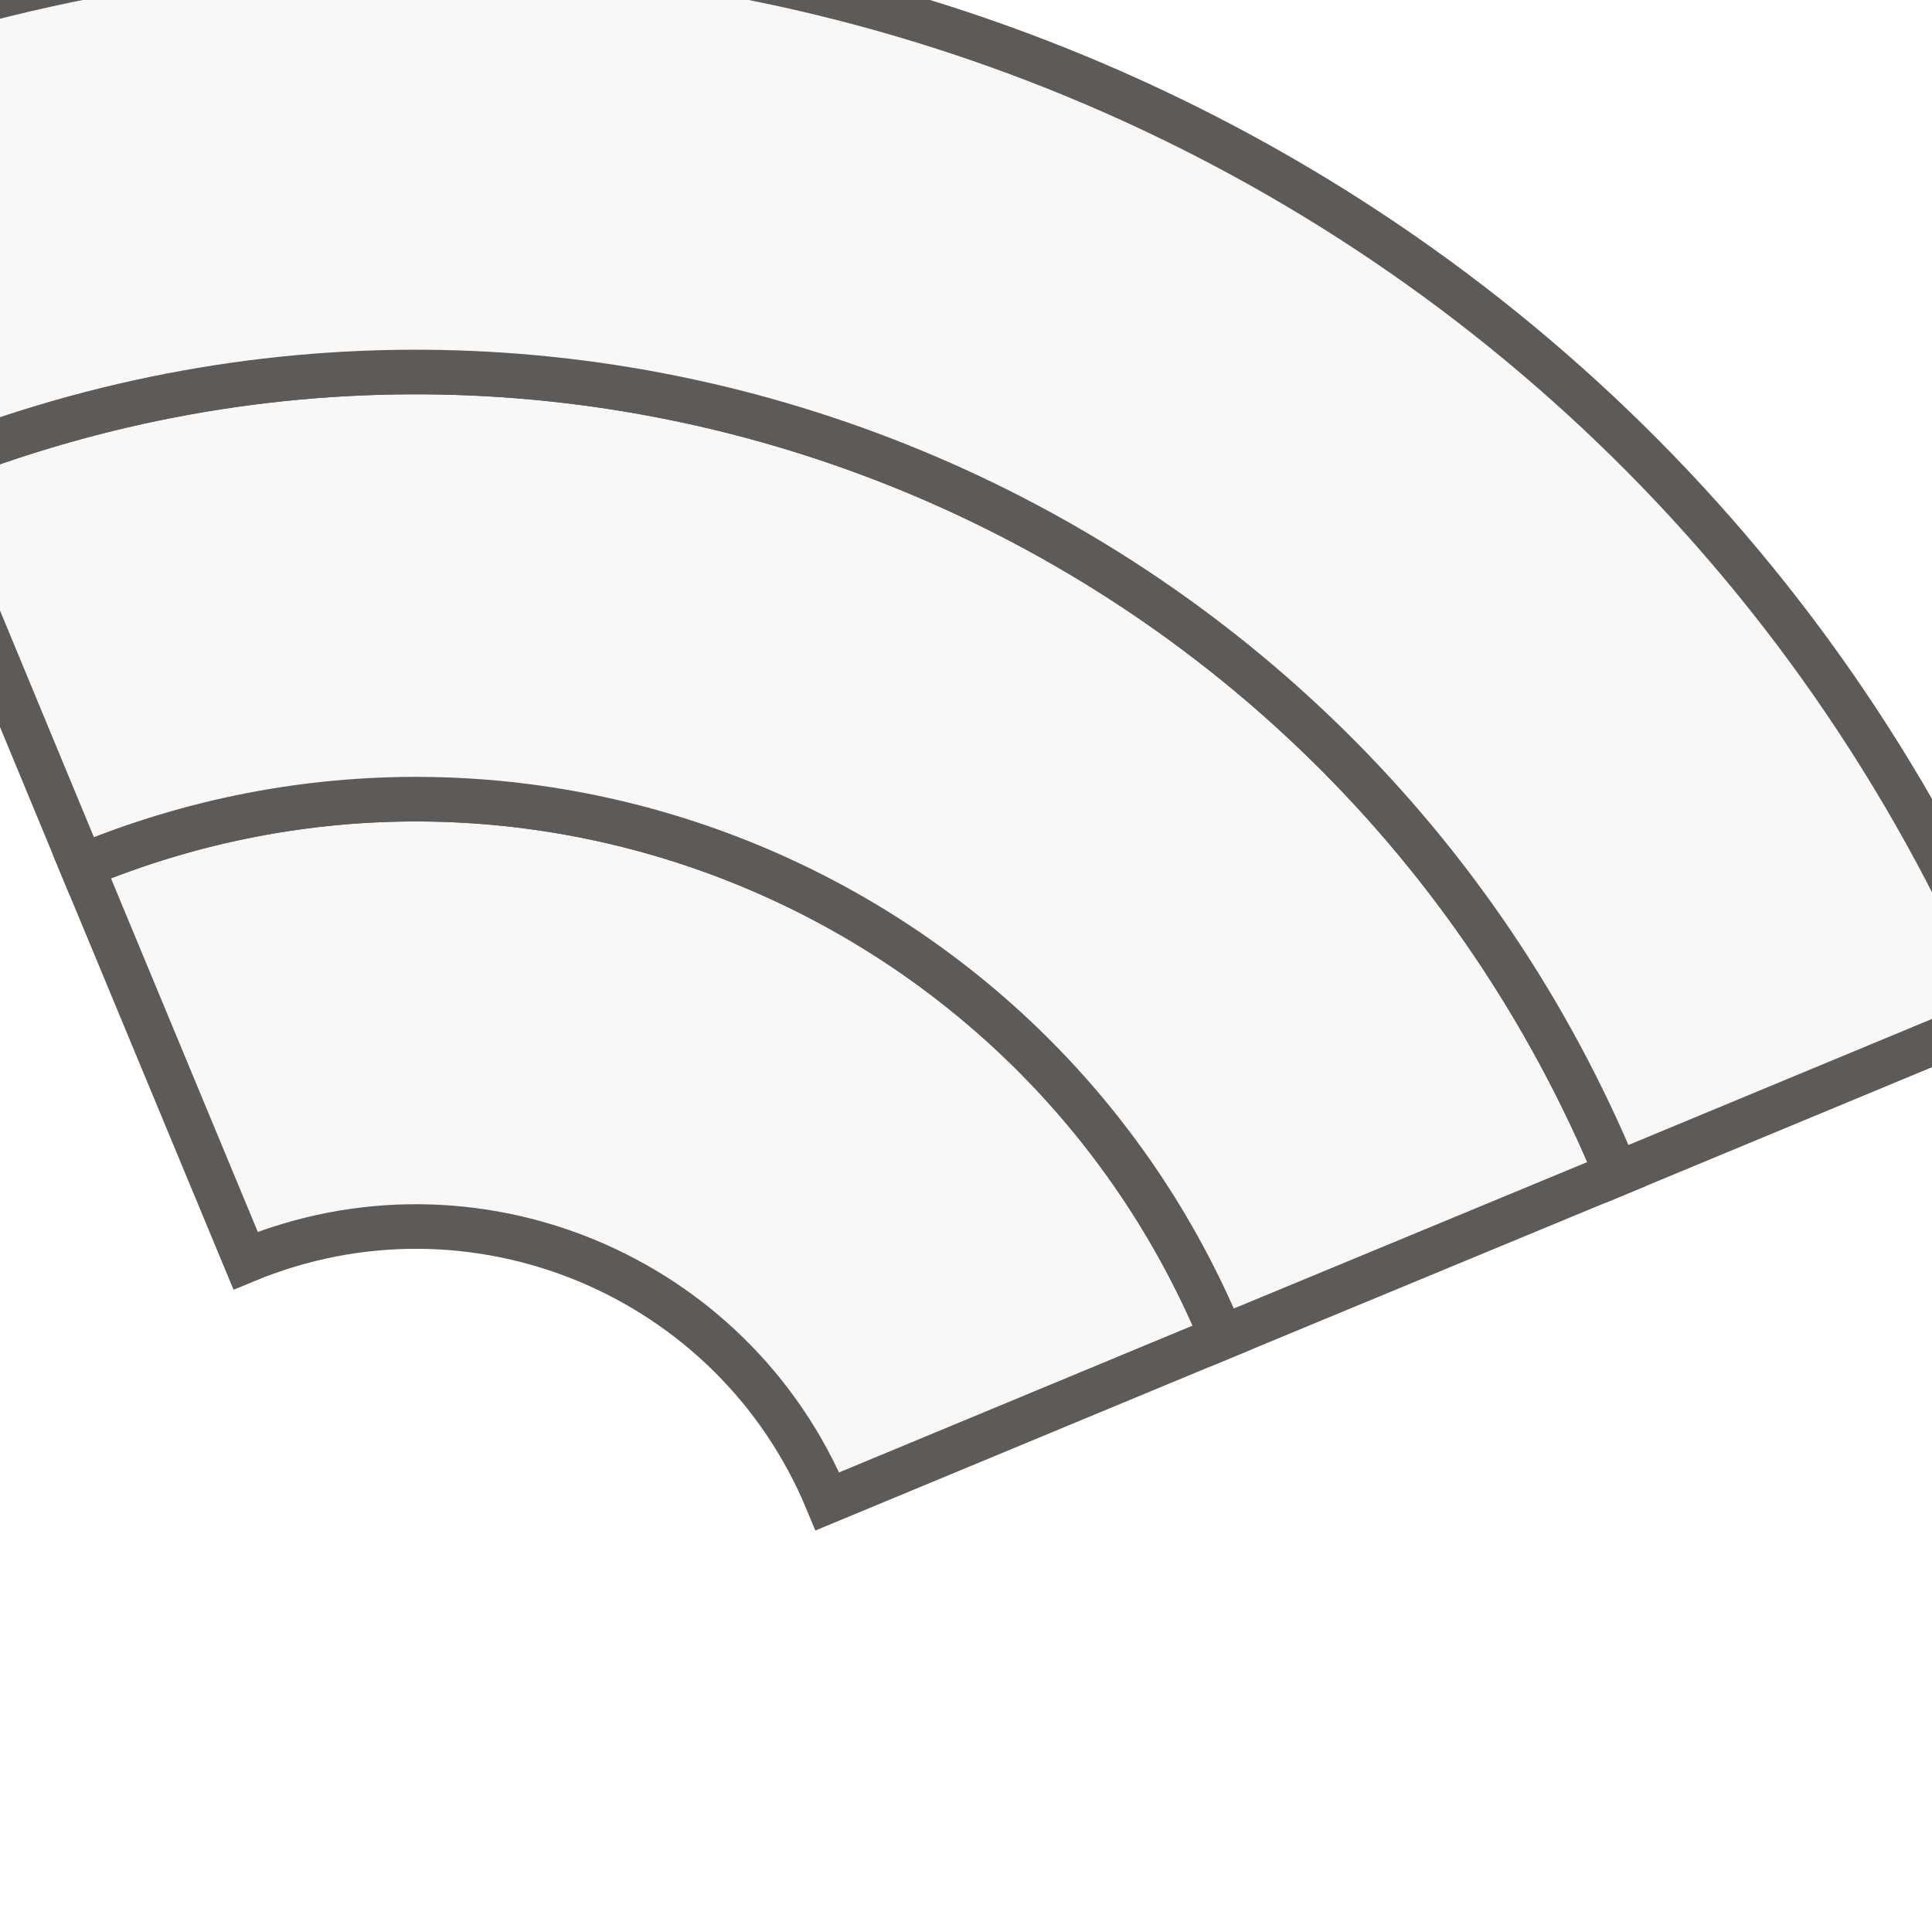
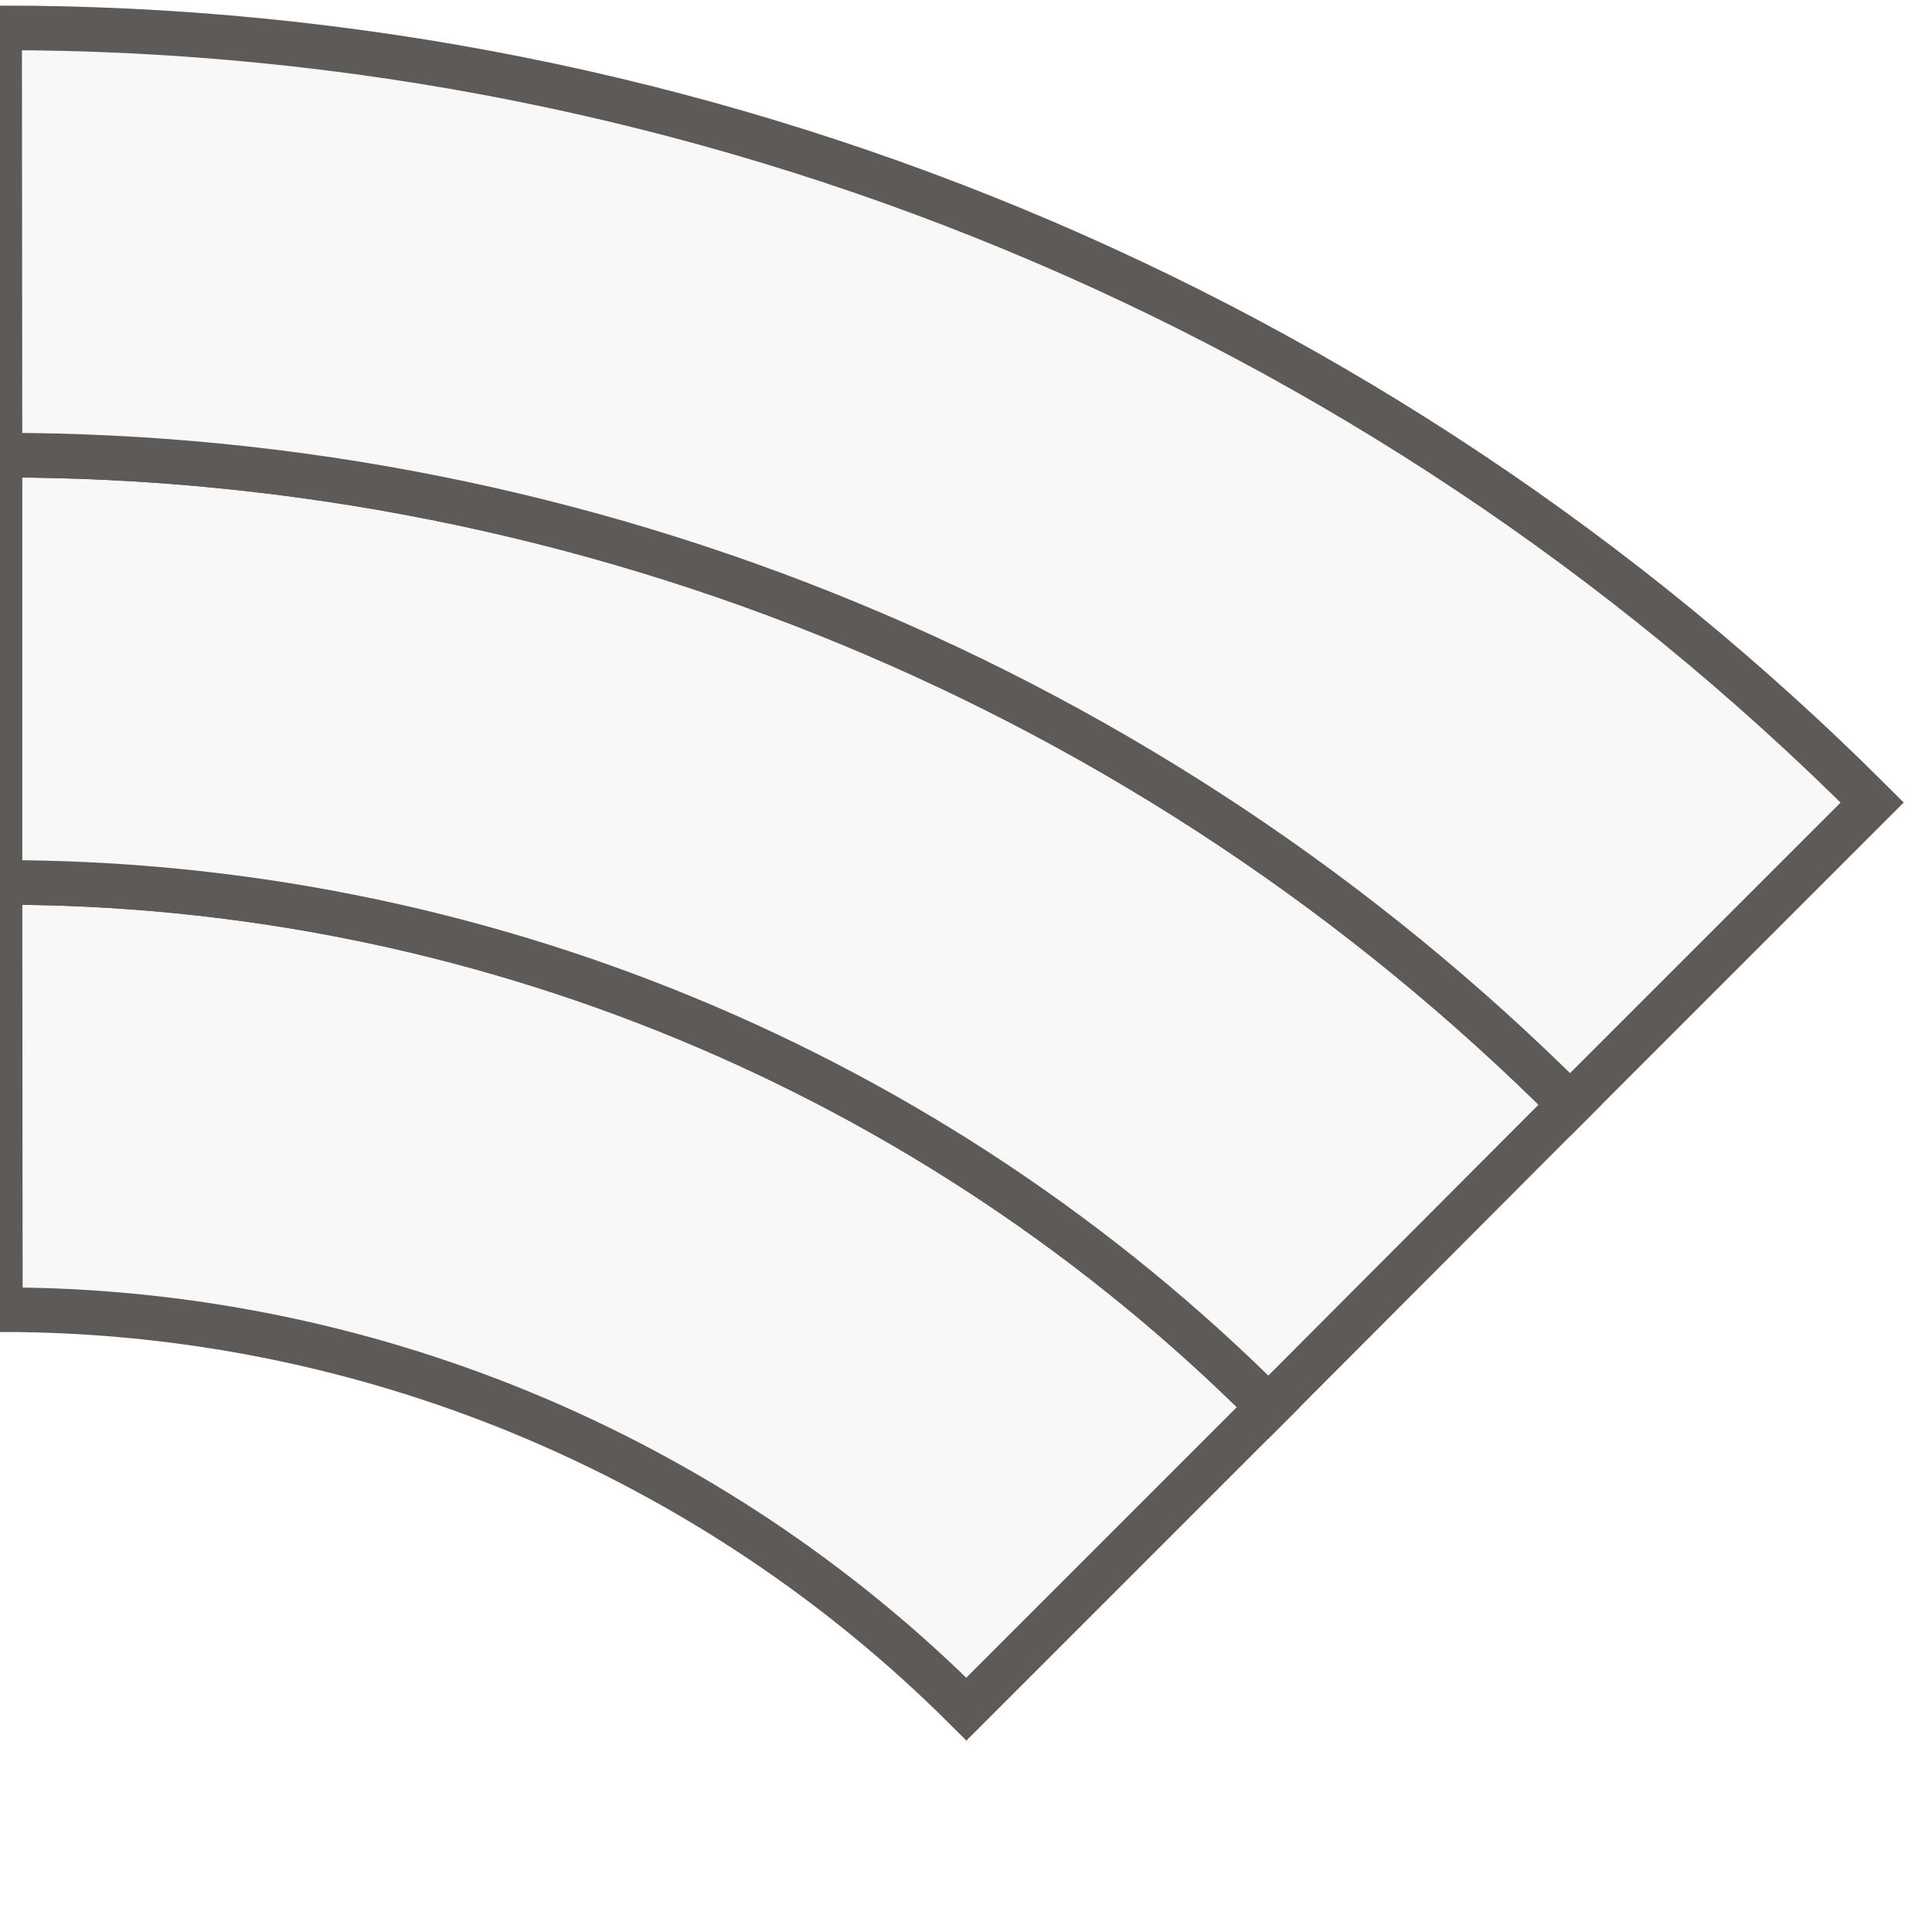
<svg xmlns="http://www.w3.org/2000/svg" width="52" height="52" viewBox="-26.0 -26.0 52 52">
  <clipPath id="vb">
    <rect x="-26.0" y="-26.0" width="52" height="52" />
  </clipPath>
  <g clip-path="url(#vb)">
-     <path d="M -19.39 7.93 A 11.98 11.98 0 0 1 -3.73 14.41 L 6.89 10.00 A 23.48 23.48 0 0 0 -23.80 -2.69 Z" fill="#f8f8f8" stroke="#5d5a57" stroke-width="1.2" />
-     <path d="M -23.80 -2.69 A 23.48 23.48 0 0 1 6.89 10.00 L 17.51 5.60 A 34.98 34.98 0 0 0 -28.20 -13.31 Z" fill="#f8f8f8" stroke="#5d5a57" stroke-width="1.2" />
-     <path d="M -28.20 -13.31 A 34.98 34.98 0 0 1 17.51 5.60 L 28.13 1.19 A 46.48 46.48 0 0 0 -32.61 -23.93 Z" fill="#f8f8f8" stroke="#5d5a57" stroke-width="1.2" />
+     <path d="M -25.99 9.25 A 36.75 36.75 0 0 1 0.01 20.00 L 8.14 11.87 A 48.25 48.25 0 0 0 -26.00 -2.25 Z" fill="#f8f8f8" stroke="#5d5a57" stroke-width="1.2" />
+     <path d="M -26.00 -2.25 A 48.25 48.25 0 0 1 8.14 11.87 L 16.26 3.73 A 59.75 59.75 0 0 0 -26.00 -13.75 Z" fill="#f8f8f8" stroke="#5d5a57" stroke-width="1.2" />
+     <path d="M -26.00 -13.75 A 59.75 59.75 0 0 1 16.26 3.73 L 24.39 -4.40 A 71.25 71.25 0 0 0 -26.01 -25.25 Z" fill="#f8f8f8" stroke="#5d5a57" stroke-width="1.2" />
  </g>
</svg>
